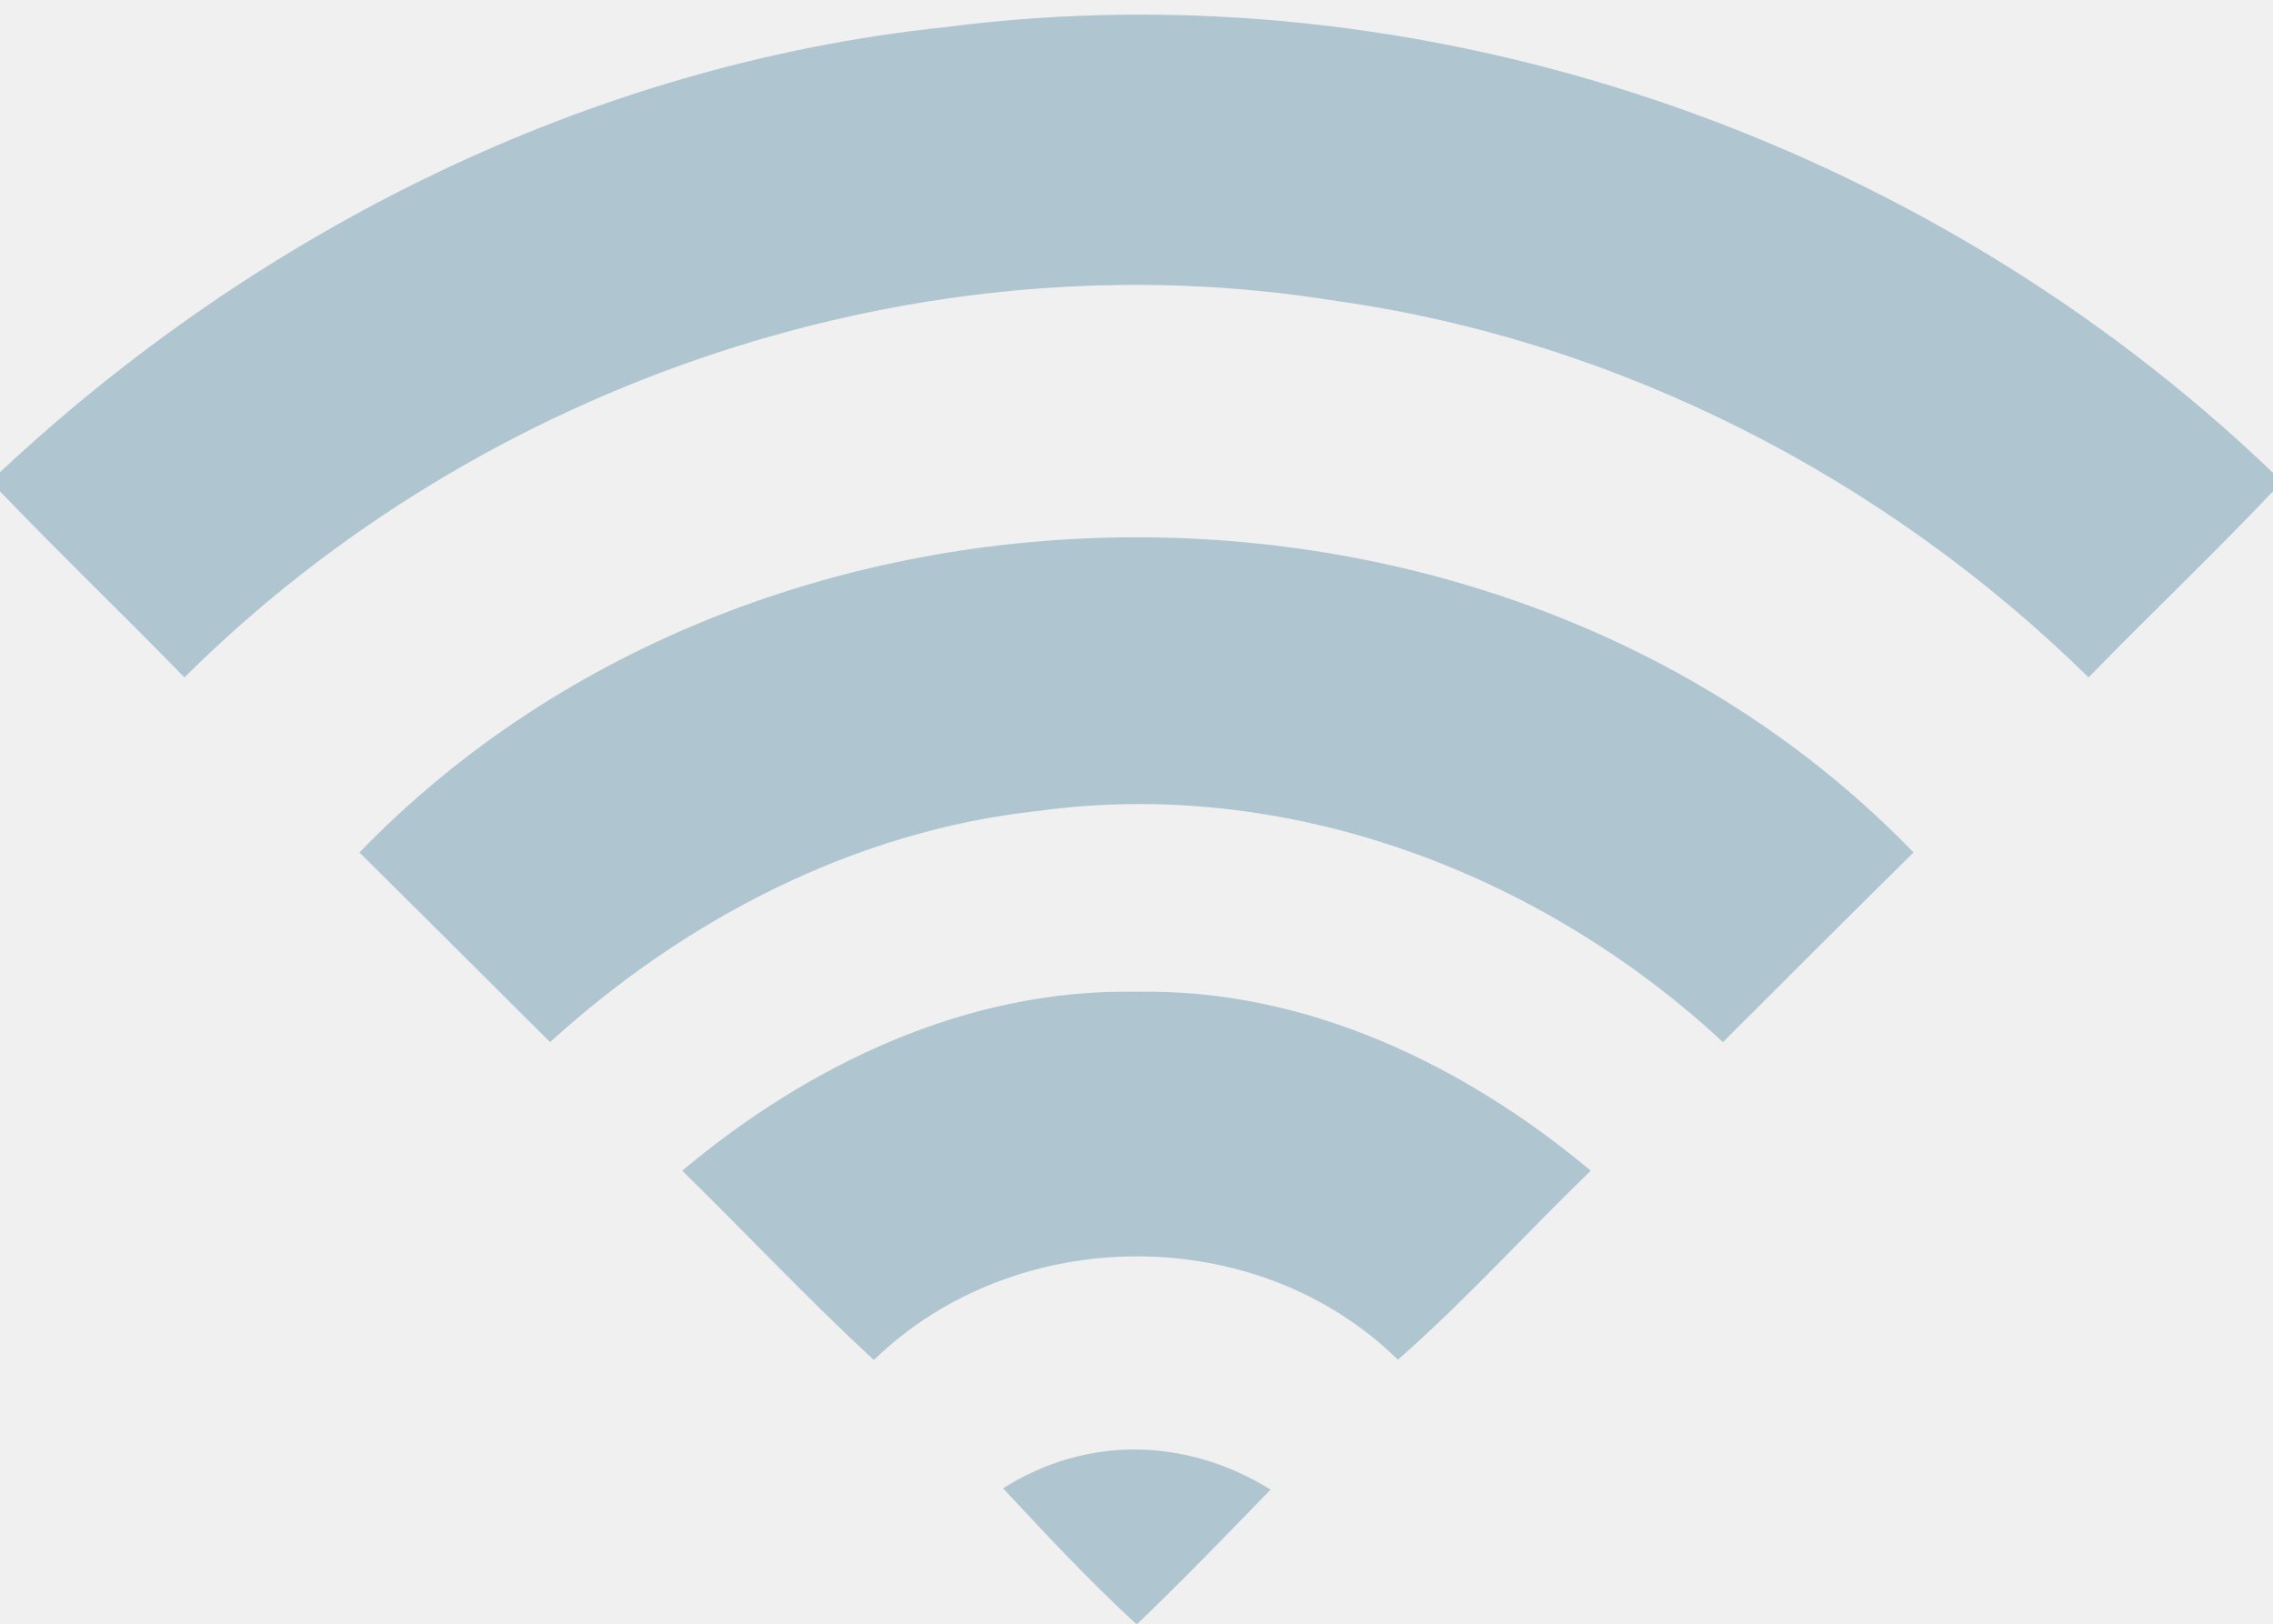
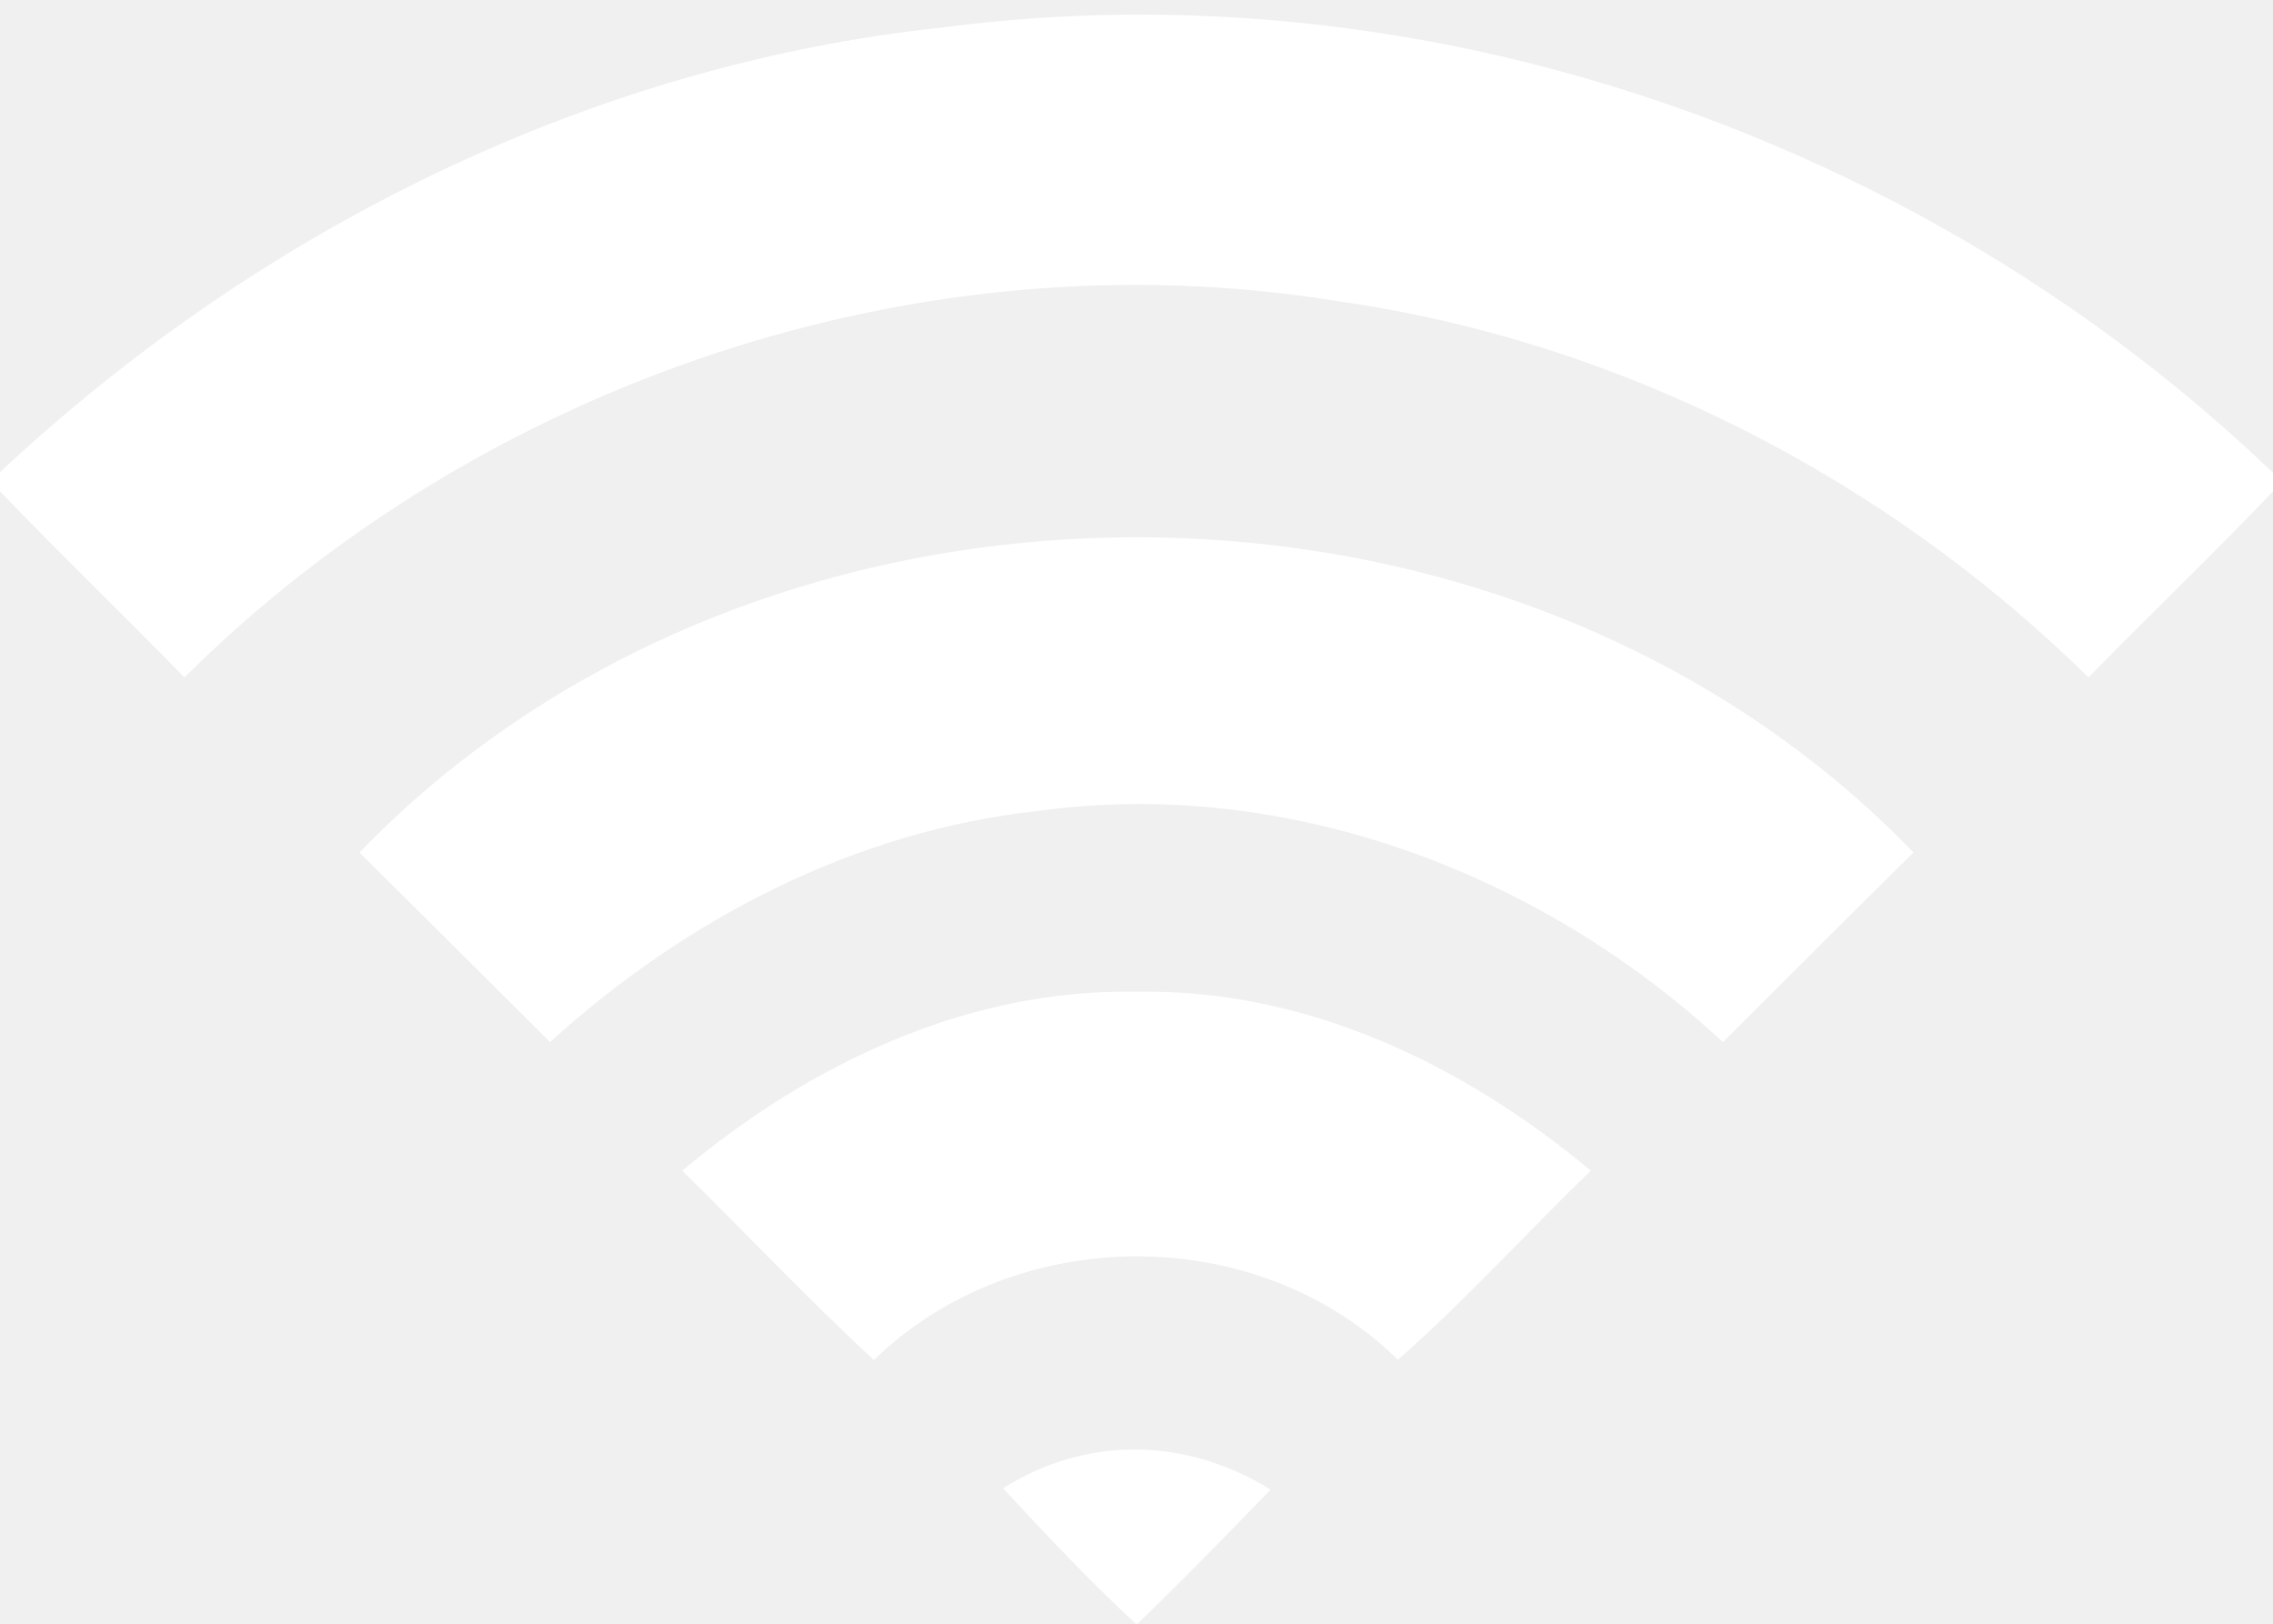
<svg xmlns="http://www.w3.org/2000/svg" width="70pt" height="50pt" viewBox="0 0 70 50" version="1.1">
-   <g id="#afc6d1ff">
-     <path fill="#afc6d1" opacity="1.00" d=" M 0.00 14.54 C 7.96 7.09 18.19 1.99 29.07 0.84 C 43.89 -1.09 59.25 4.25 70.00 14.56 L 70.00 15.13 C 68.15 17.08 66.20 18.93 64.32 20.86 C 58.06 14.71 49.88 10.50 41.17 9.27 C 28.38 7.19 14.84 11.75 5.68 20.86 C 3.80 18.93 1.86 17.07 0.00 15.13 L 0.00 14.54 Z" />
-     <path fill="#afc6d1" opacity="1.00" d=" M 11.07 26.25 C 23.58 13.31 46.42 13.31 58.93 26.25 C 56.97 28.18 55.02 30.14 53.06 32.09 C 47.45 26.88 39.65 23.92 31.98 24.97 C 26.33 25.58 21.11 28.30 16.94 32.09 C 14.98 30.14 13.03 28.19 11.07 26.25 Z" />
-     <path fill="#afc6d1" opacity="1.00" d=" M 21.01 36.05 C 24.91 32.78 29.79 30.44 34.98 30.54 C 40.18 30.43 45.07 32.77 48.99 36.05 C 47.00 37.97 45.14 40.04 43.05 41.87 C 38.70 37.60 31.27 37.65 26.91 41.88 C 24.88 40.00 22.98 37.98 21.01 36.05 Z" />
-     <path fill="#afc6d1" opacity="1.00" d=" M 30.89 45.83 C 33.48 44.19 36.55 44.27 39.13 45.87 C 37.78 47.26 36.43 48.66 35.03 50.00 L 34.98 50.00 C 33.55 48.68 32.22 47.26 30.89 45.83 Z" />
+   <g id="#ffffffff">
+     <path fill="#ffffff" opacity="1.00" d=" M 0.00 14.54 C 7.96 7.09 18.19 1.99 29.07 0.84 C 43.89 -1.09 59.25 4.25 70.00 14.56 L 70.00 15.13 C 68.15 17.08 66.20 18.93 64.32 20.86 C 58.06 14.71 49.88 10.50 41.17 9.27 C 28.38 7.19 14.84 11.75 5.68 20.86 C 3.80 18.93 1.86 17.07 0.00 15.13 L 0.00 14.54 Z" />
+     <path fill="#ffffff" opacity="1.00" d=" M 11.07 26.25 C 23.58 13.31 46.42 13.31 58.93 26.25 C 56.97 28.18 55.02 30.14 53.06 32.09 C 47.45 26.88 39.65 23.92 31.98 24.97 C 26.33 25.58 21.11 28.30 16.94 32.09 C 14.98 30.14 13.03 28.19 11.07 26.25 Z" />
+     <path fill="#ffffff" opacity="1.00" d=" M 21.01 36.05 C 24.91 32.78 29.79 30.44 34.98 30.54 C 40.18 30.43 45.07 32.77 48.99 36.05 C 47.00 37.97 45.14 40.04 43.05 41.87 C 38.70 37.60 31.27 37.65 26.91 41.88 C 24.88 40.00 22.98 37.98 21.01 36.05 Z" />
+     <path fill="#ffffff" opacity="1.00" d=" M 30.89 45.83 C 33.48 44.19 36.55 44.27 39.13 45.87 C 37.78 47.26 36.43 48.66 35.03 50.00 L 34.98 50.00 C 33.55 48.68 32.22 47.26 30.89 45.83 Z" />
  </g>
</svg>
